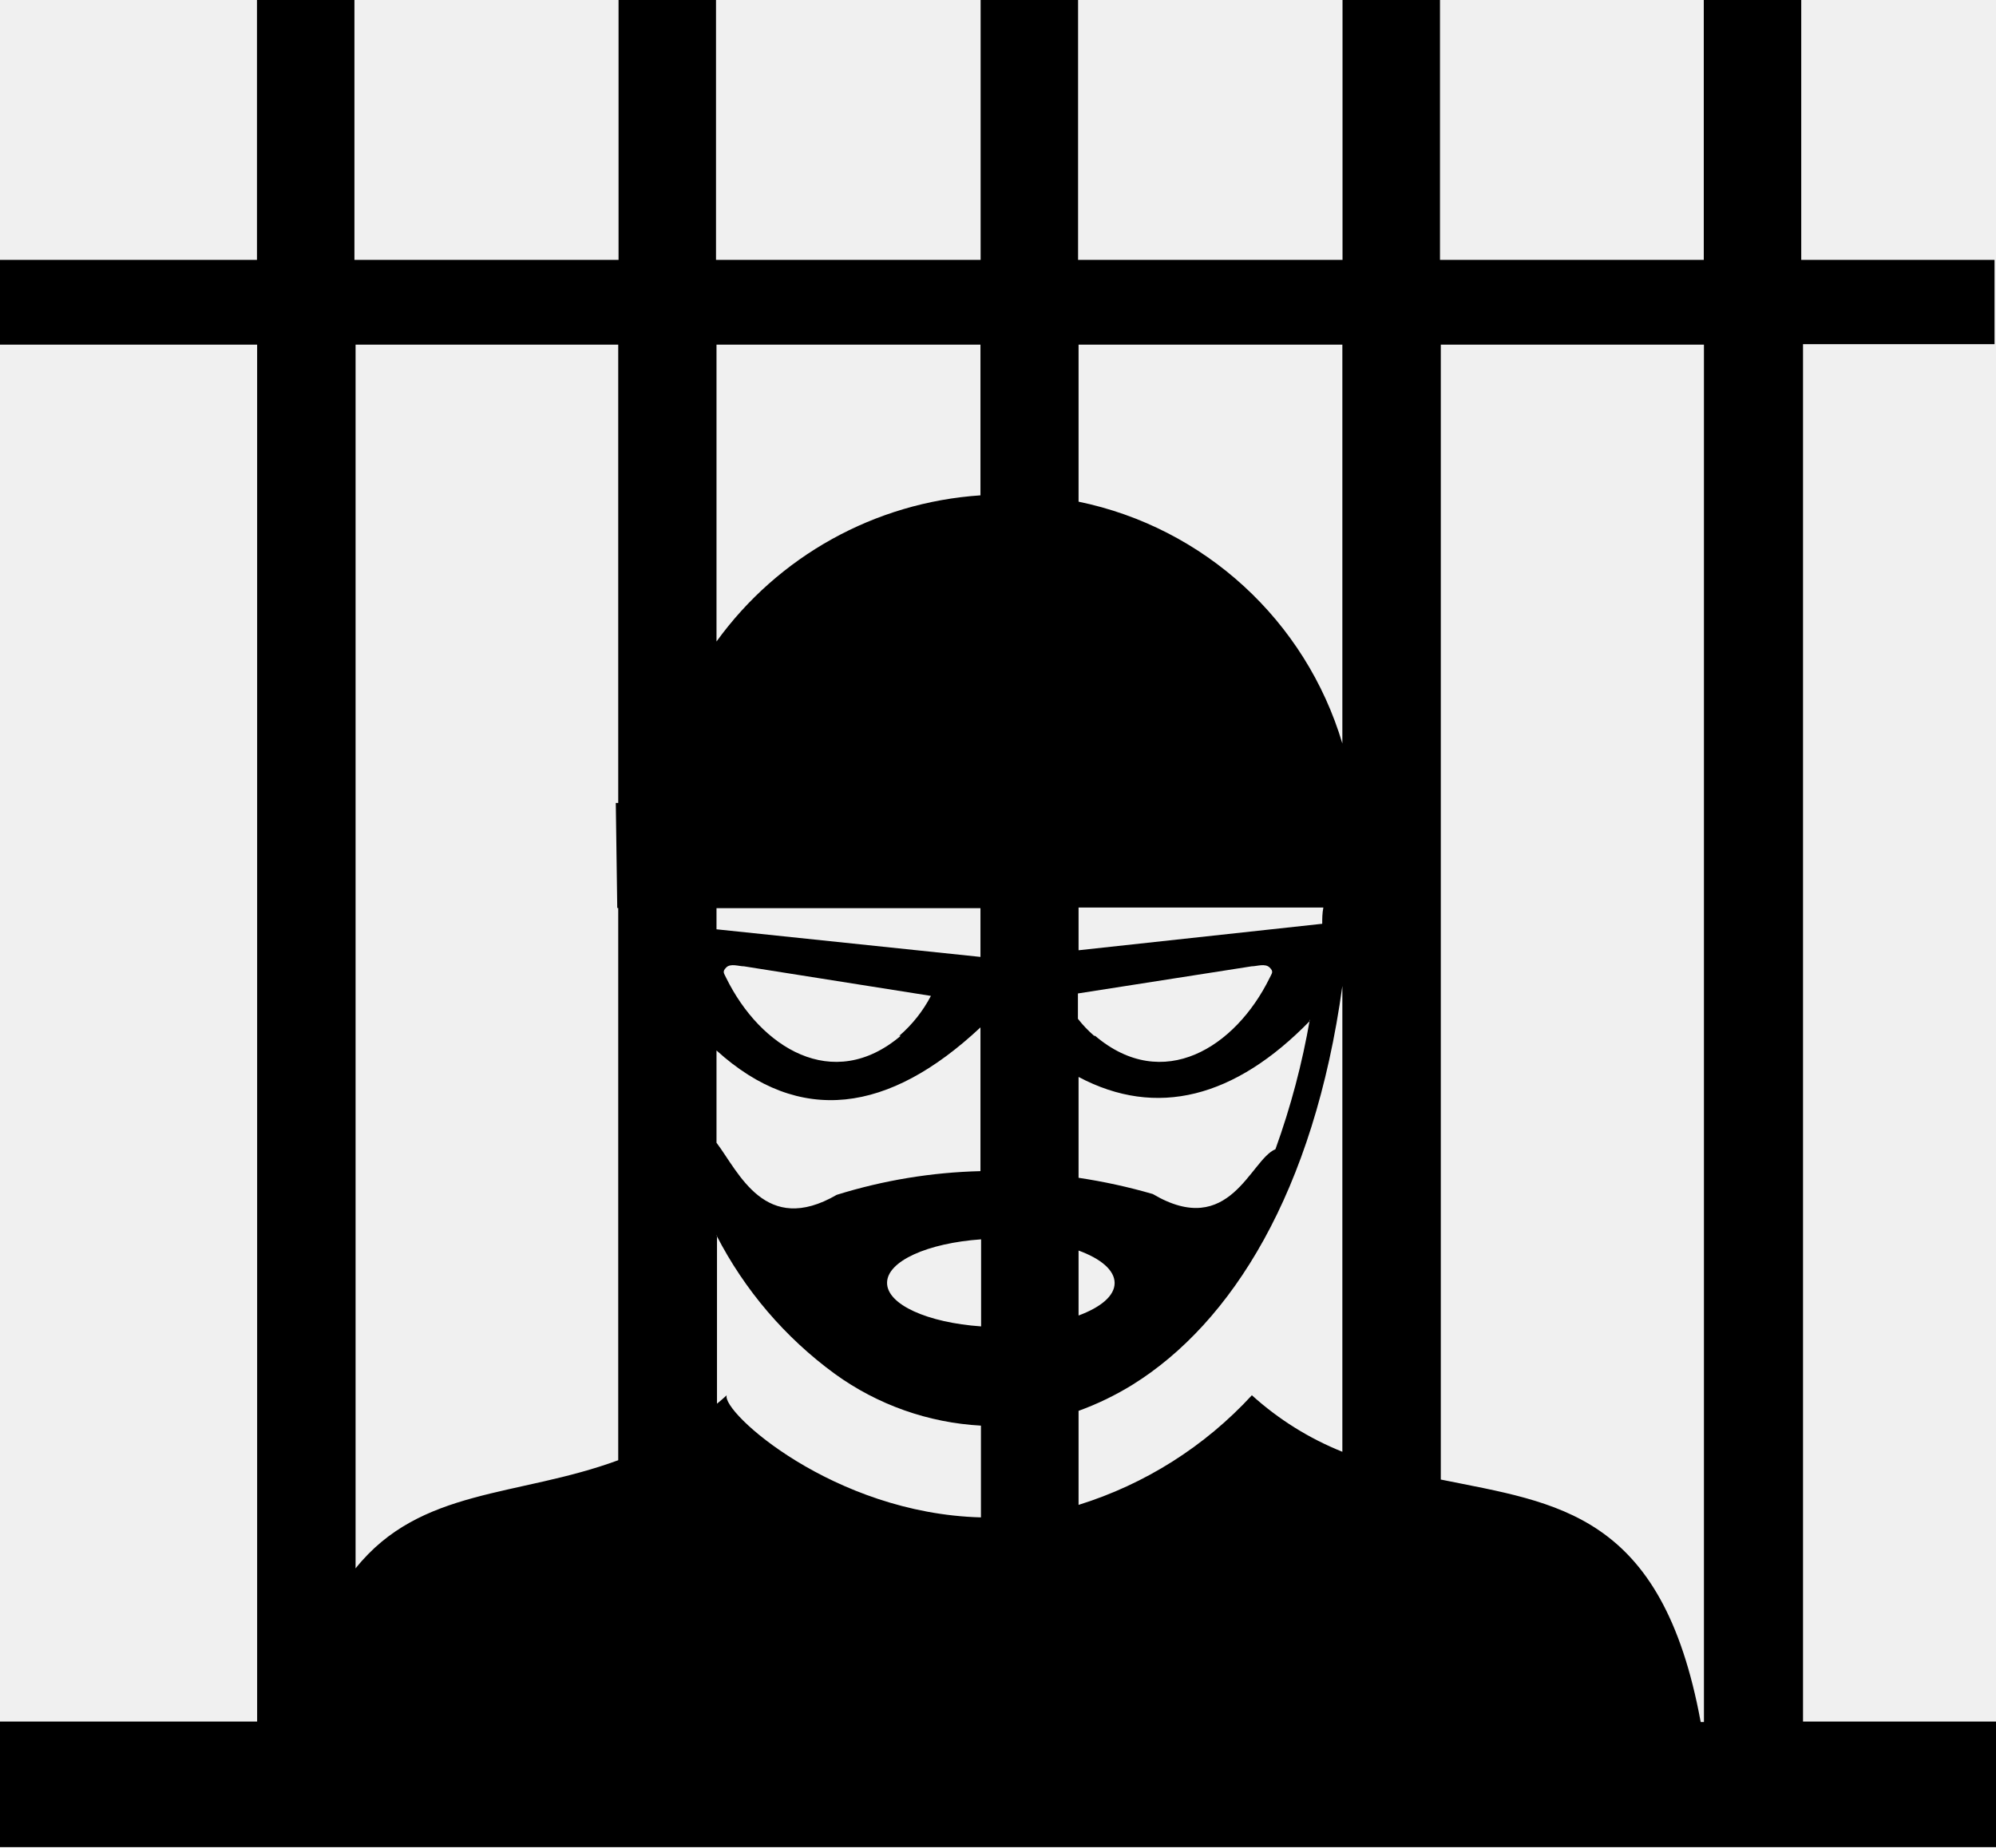
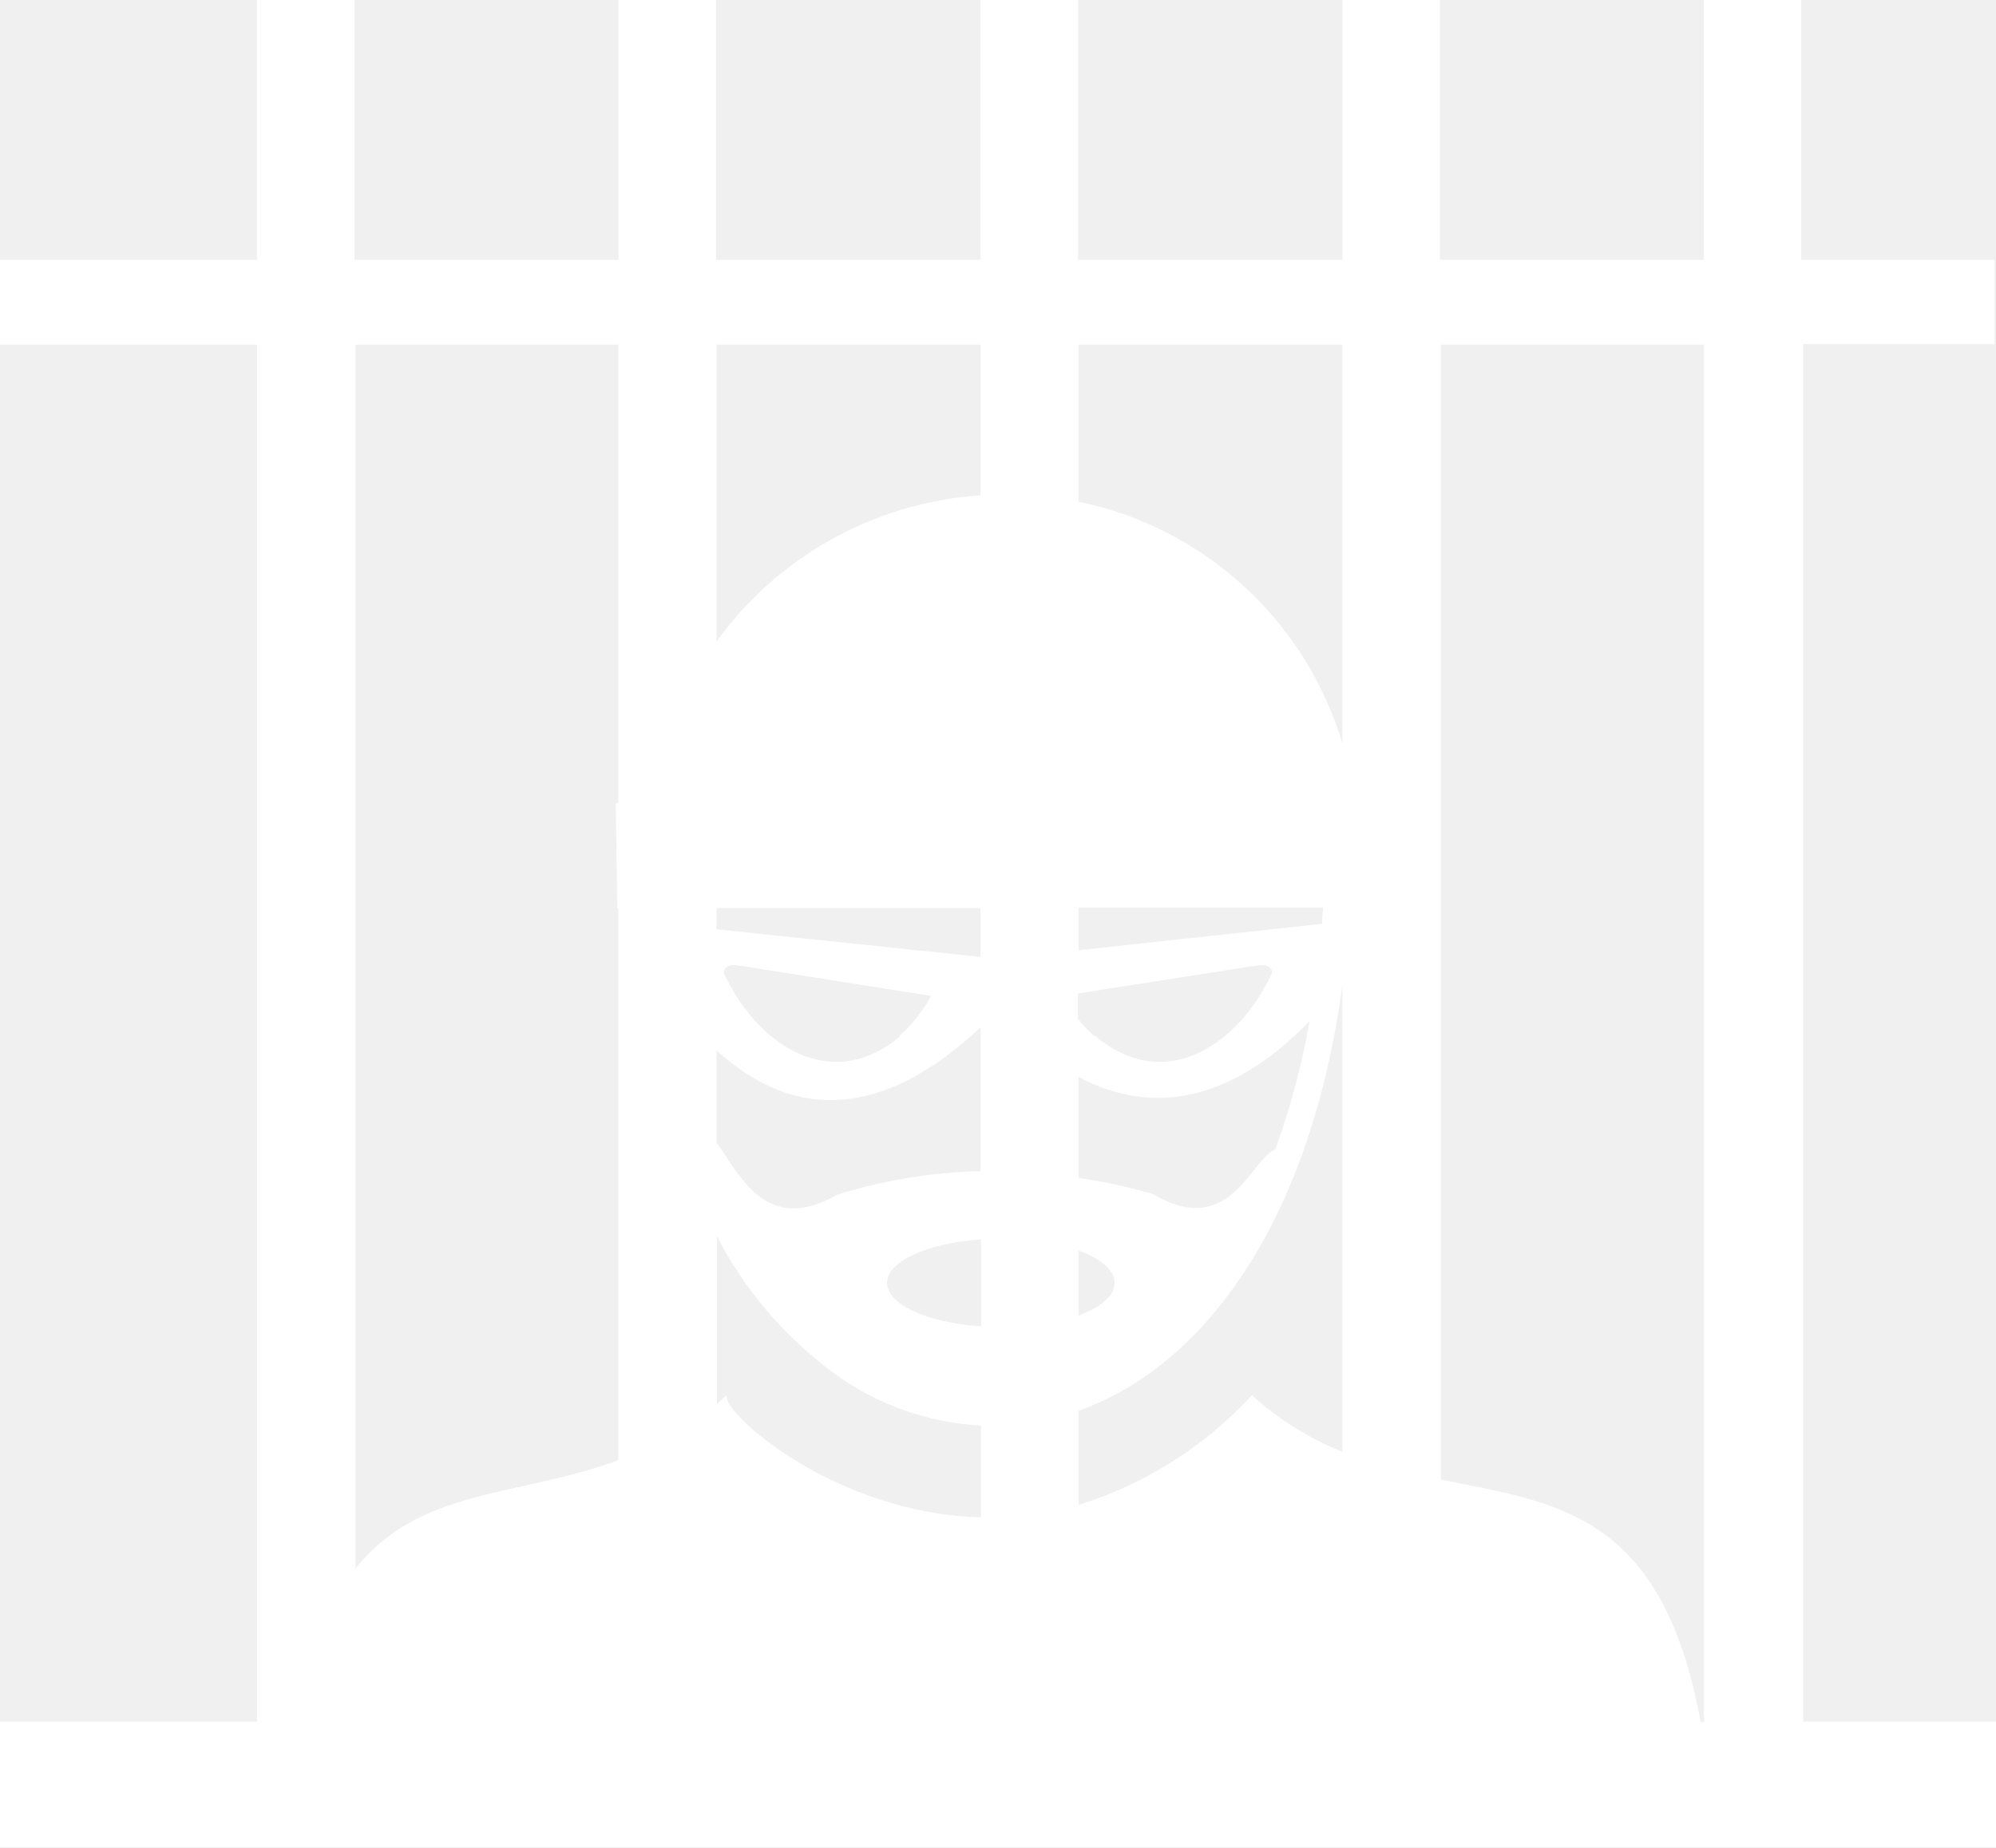
- <svg xmlns="http://www.w3.org/2000/svg" id="Layer_1" data-name="Layer 1" viewBox="0 0 122.88 113.75">
+ <svg xmlns="http://www.w3.org/2000/svg" id="Layer_1" data-name="Layer 1" style="fill: #fff;" viewBox="0 0 122.88 113.75">
  <defs>
    <style>.cls-1{fill-rule:evenodd;}</style>
  </defs>
  <path class="cls-1" d="M0,16H15.82V0h6V16H38.08V0h6V16H60.37V0h6V16H82.65V0h6V16h16.24V0h6V16h11.9v5.19H111V106h11.9v7.73H0V106H15.83V21.22H0V16ZM37.91,49.44,38,55.91h.06v34c-6.18,2.28-12.19,1.68-16.17,6.66V21.22H38.06V49.44Zm6.2,26.63a24.34,24.34,0,0,0,7.28,8.52,16.91,16.91,0,0,0,9,3.19v5.65c-9.09-.24-16-6.51-15.65-7.52h0c-.2.18-.4.36-.6.52V76.07ZM66.4,86.87a18,18,0,0,0,3.34-1.62c6.07-3.78,11.15-11.84,12.9-24.54V89.39a18.62,18.62,0,0,1-5.57-3.48A24.31,24.31,0,0,1,66.4,92.66V86.87ZM82.64,45.78A21.47,21.47,0,0,0,66.4,30.89V21.22H82.64V45.78ZM60.36,30.5a21.85,21.85,0,0,0-16.25,9V21.22H60.36V30.5ZM88.7,91.1c7.16,1.46,13.62,2,16,14.93h.2V21.22H88.7V91.1ZM44.11,57.22l16.25,1.7v-3H44.11v1.31ZM66.4,58.51l15-1.63c0-.32,0-.64.07-1H66.4v2.6Zm14.24,4.35c-4.61,4.74-9.44,6-14.24,3.45v6.21a35,35,0,0,1,4.57,1c4.75,2.81,6-2.12,7.55-2.76a47.21,47.21,0,0,0,2.12-8Zm-20.28.4c-5.64,5.28-11.12,6.07-16.25,1.42v5.68c1.38,1.83,3,5.76,7.4,3.21a32.39,32.39,0,0,1,8.85-1.46V63.26Zm7,.52a7.21,7.21,0,0,1-1-1.05V61.17L77.05,59.5c.33,0,.83-.2,1.11.07s.13.36,0,.65c-2.09,4.25-6.55,7.11-10.74,3.56Zm-12,0a8.36,8.36,0,0,0,1.95-2.46L45.81,59.5c-.33,0-.83-.2-1.1.07s-.13.36,0,.65c2.09,4.25,6.55,7.11,10.74,3.56ZM66.4,77c1.37.5,2.22,1.21,2.22,2s-.85,1.49-2.22,2V77Zm-6,4.67c-3.29-.23-5.79-1.34-5.79-2.68s2.5-2.45,5.79-2.68v5.36Z" />
</svg>
